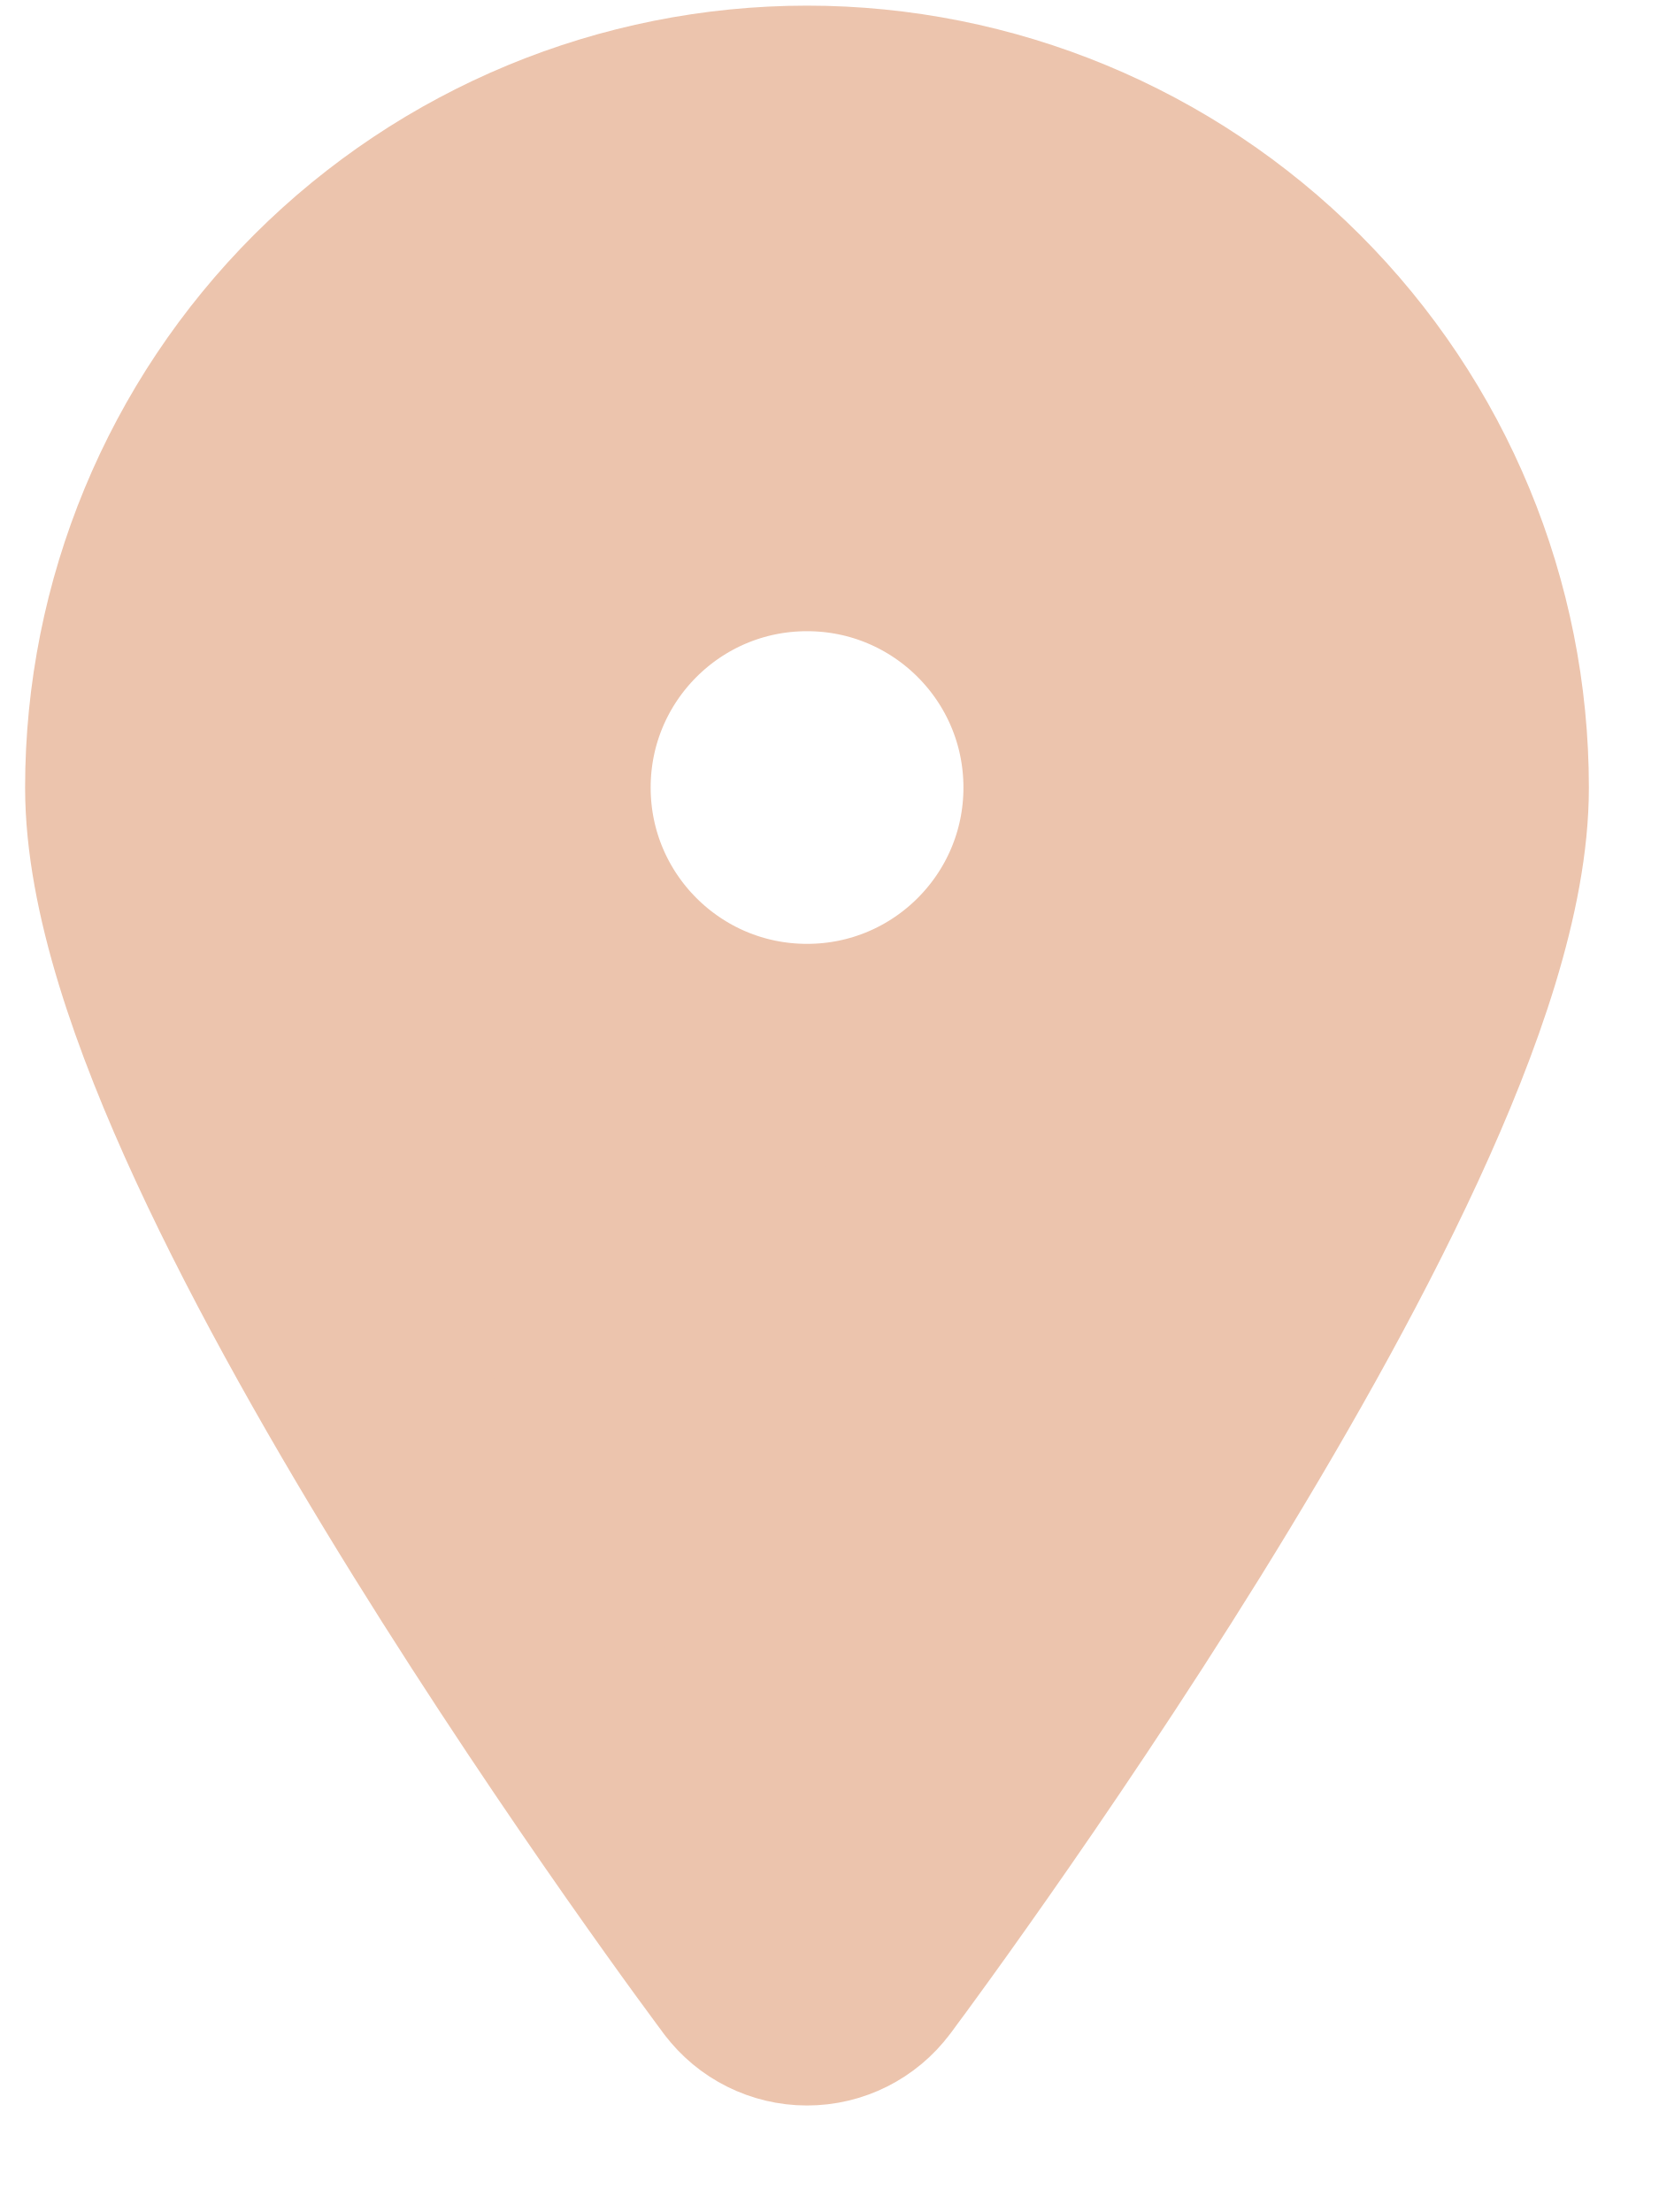
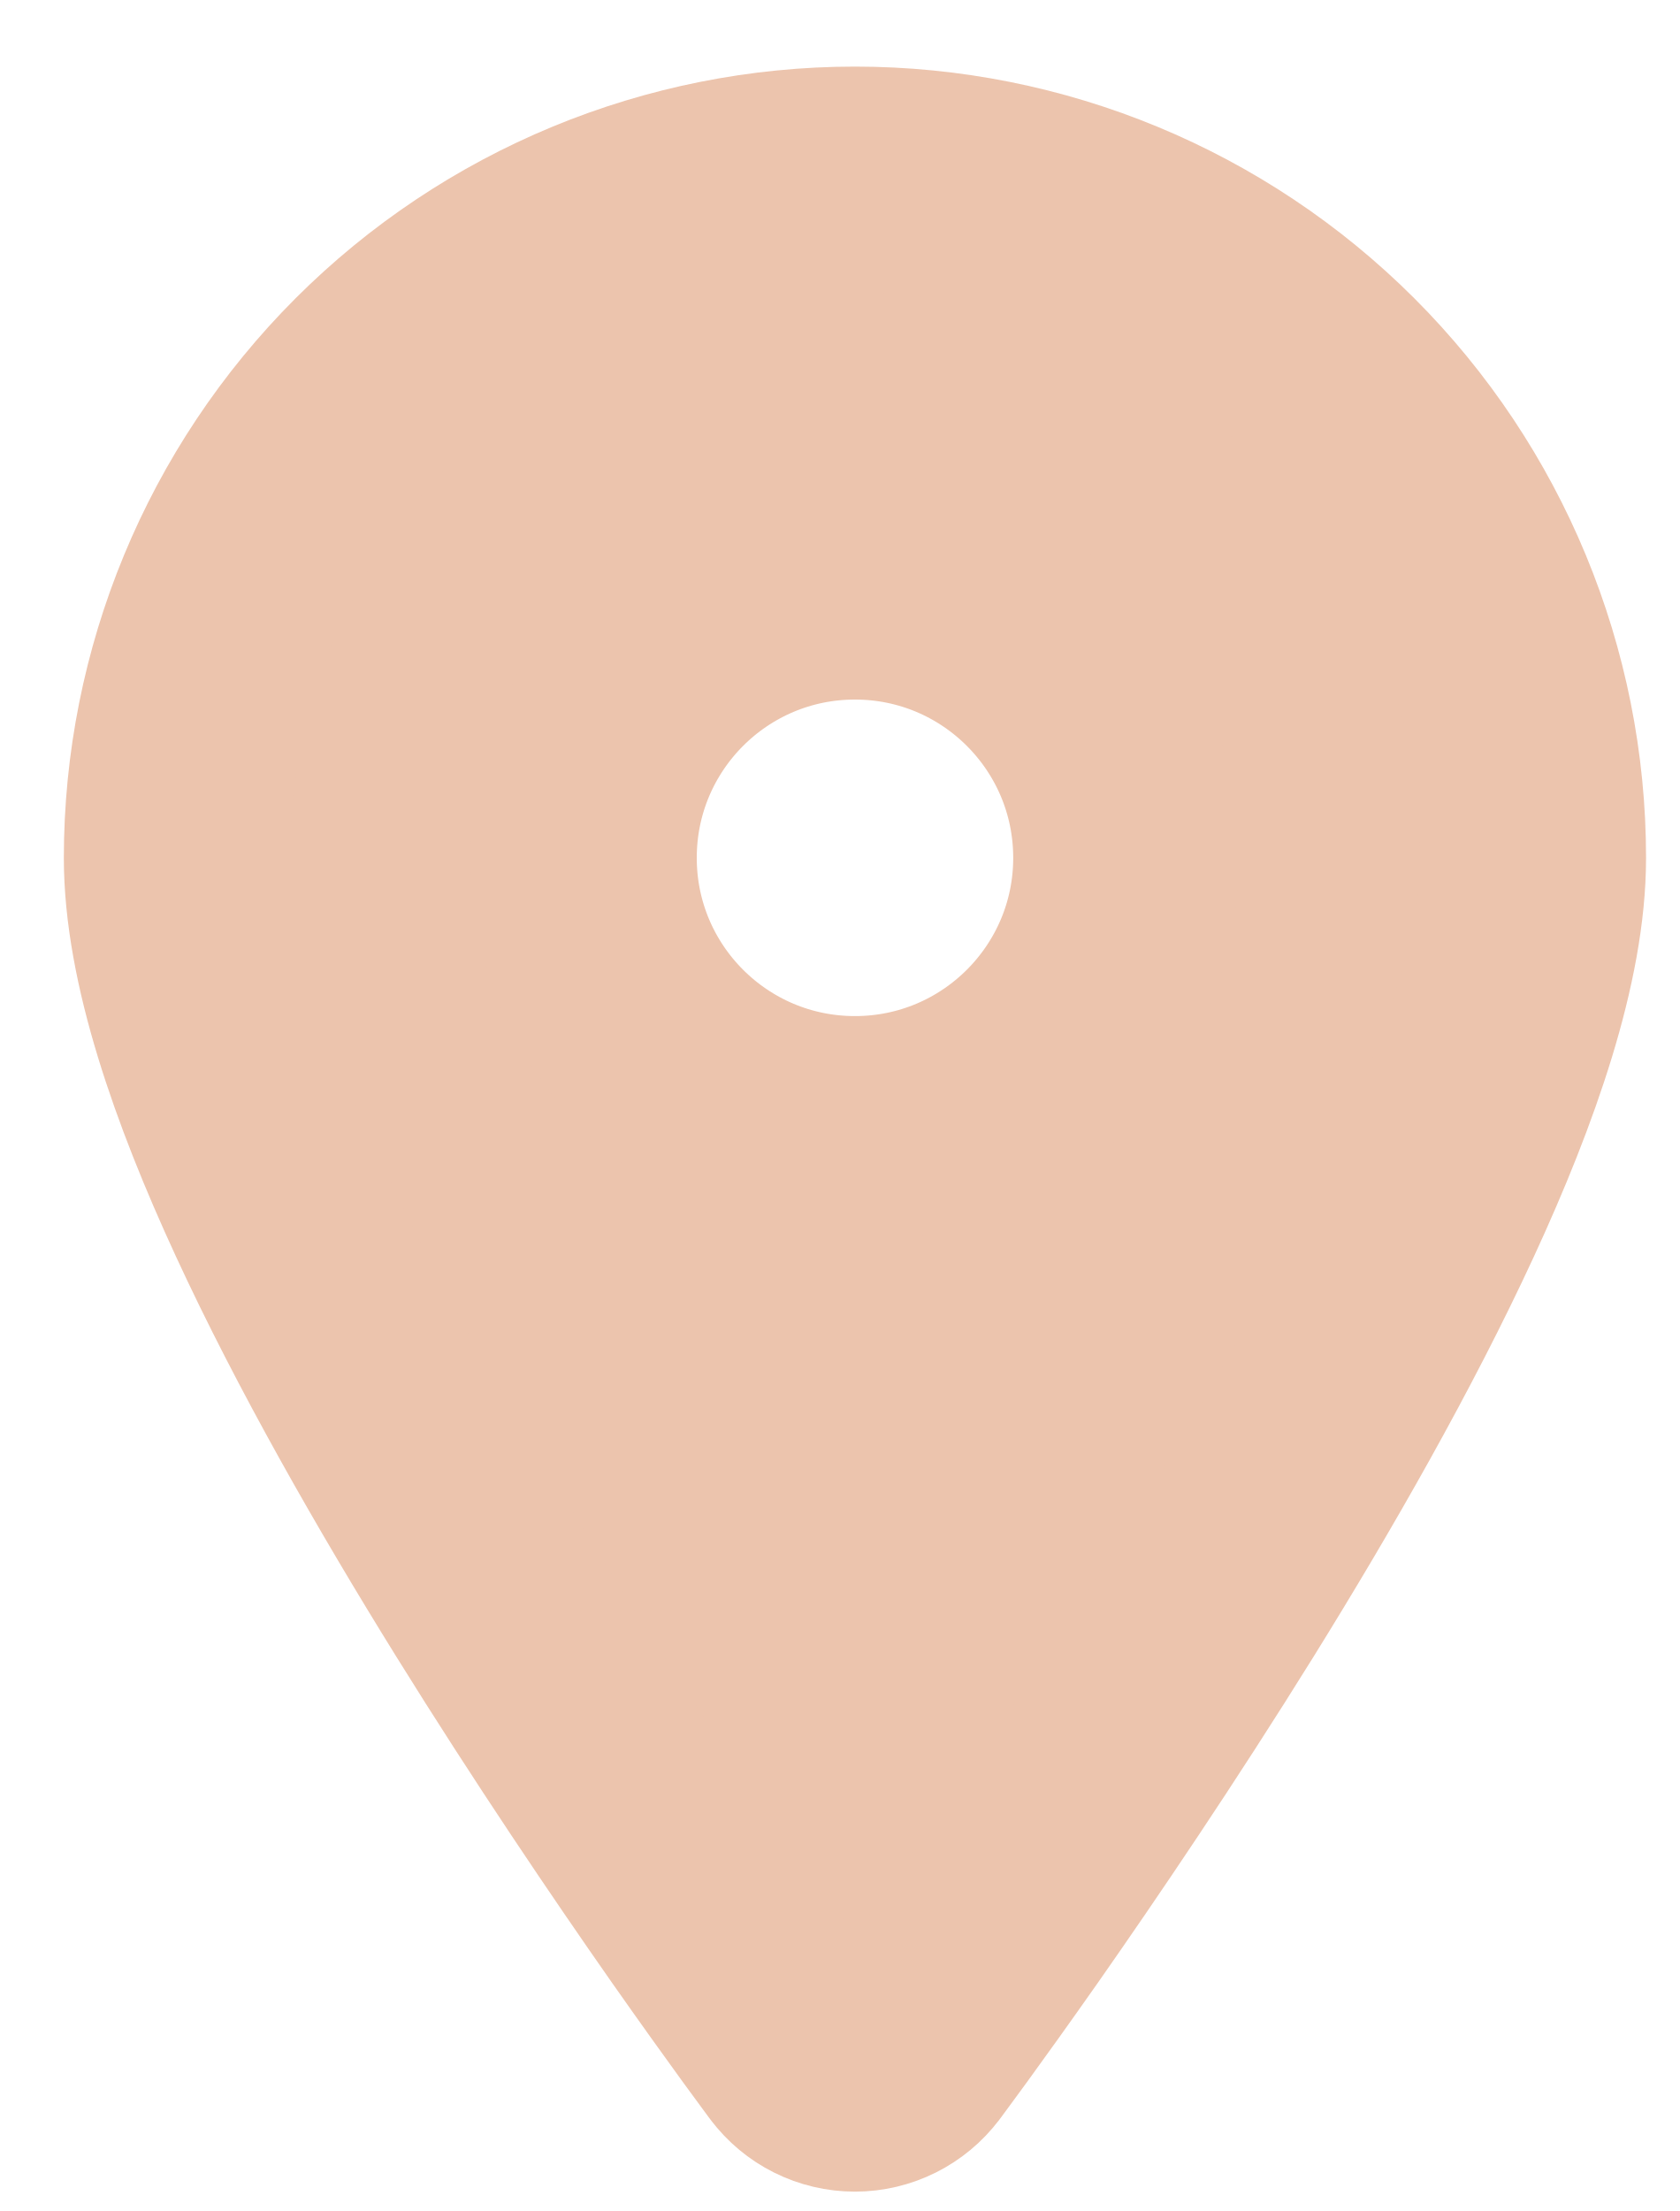
- <svg xmlns="http://www.w3.org/2000/svg" width="15" height="20" viewBox="0 0 15 20" fill="none">
-   <path fill-rule="evenodd" clip-rule="evenodd" d="M6.81 17.783L6.812 17.785C6.926 17.937 7.106 18.027 7.297 18.027C7.488 18.027 7.668 17.937 7.782 17.784L7.783 17.783L7.845 17.699C7.886 17.644 7.946 17.563 8.021 17.459C8.172 17.252 8.387 16.952 8.645 16.584C9.161 15.848 9.849 14.833 10.539 13.722C11.226 12.613 11.922 11.396 12.448 10.257C12.963 9.142 13.356 8.017 13.356 7.121C13.356 5.513 12.718 3.972 11.581 2.836C10.445 1.7 8.904 1.061 7.297 1.061C5.69 1.061 4.149 1.7 3.012 2.836C1.876 3.972 1.237 5.513 1.237 7.121C1.237 8.017 1.63 9.142 2.145 10.257C2.671 11.396 3.367 12.613 4.055 13.722C4.745 14.833 5.433 15.848 5.948 16.584C6.206 16.952 6.421 17.252 6.572 17.459C6.648 17.563 6.707 17.644 6.748 17.699L6.795 17.762L6.807 17.779L6.81 17.783ZM7.297 4.697C5.958 4.697 4.873 5.782 4.873 7.121C4.873 8.459 5.958 9.544 7.297 9.544C8.636 9.544 9.721 8.459 9.721 7.121C9.721 5.782 8.636 4.697 7.297 4.697Z" fill="#ECC4AD" />
-   <path d="M6.795 17.762L6.807 17.779L6.81 17.783L6.812 17.785C6.926 17.937 7.106 18.027 7.297 18.027C7.488 18.027 7.668 17.937 7.782 17.784M6.795 17.762C6.784 17.748 6.769 17.727 6.748 17.699M6.795 17.762L6.748 17.699M6.748 17.699C6.707 17.644 6.648 17.563 6.572 17.459C6.421 17.252 6.206 16.952 5.948 16.584C5.433 15.848 4.745 14.833 4.055 13.722C3.367 12.613 2.671 11.396 2.145 10.257C1.63 9.142 1.237 8.017 1.237 7.121C1.237 5.513 1.876 3.972 3.012 2.836C4.149 1.7 5.69 1.061 7.297 1.061C8.904 1.061 10.445 1.7 11.581 2.836C12.718 3.972 13.356 5.513 13.356 7.121C13.356 8.017 12.963 9.142 12.448 10.257C11.922 11.396 11.226 12.613 10.539 13.722C9.849 14.833 9.161 15.848 8.645 16.584C8.387 16.952 8.172 17.252 8.021 17.459C7.946 17.563 7.886 17.644 7.845 17.699M7.845 17.699C7.825 17.727 7.809 17.748 7.799 17.762M7.845 17.699L7.799 17.762M7.845 17.699L7.782 17.784M7.845 17.699L7.783 17.783M7.799 17.762L7.786 17.779L7.783 17.783M7.783 17.783L7.782 17.784M4.873 7.121C4.873 5.782 5.958 4.697 7.297 4.697C8.636 4.697 9.721 5.782 9.721 7.121C9.721 8.459 8.636 9.544 7.297 9.544C5.958 9.544 4.873 8.459 4.873 7.121Z" stroke="#ECC4AD" stroke-width="2.02" stroke-linecap="round" stroke-linejoin="round" />
+ <svg xmlns="http://www.w3.org/2000/svg" width="19" height="25" viewBox="0 0 19 25" fill="none">
+   <path fill-rule="evenodd" clip-rule="evenodd" d="M9.053 23.194L9.055 23.196C9.2 23.39 9.427 23.503 9.669 23.503C9.91 23.503 10.139 23.389 10.283 23.196L10.284 23.194L10.363 23.088C10.415 23.018 10.49 22.916 10.586 22.784C10.777 22.521 11.049 22.143 11.376 21.677C12.028 20.745 12.899 19.461 13.772 18.055C14.643 16.651 15.523 15.111 16.189 13.669C16.841 12.257 17.338 10.834 17.338 9.7C17.338 7.666 16.53 5.715 15.092 4.277C13.653 2.839 11.703 2.031 9.669 2.031C7.635 2.031 5.684 2.839 4.246 4.277C2.808 5.715 2 7.666 2 9.7C2 10.834 2.497 12.257 3.149 13.669C3.815 15.111 4.695 16.651 5.566 18.055C6.439 19.461 7.31 20.745 7.962 21.677C8.289 22.143 8.561 22.521 8.752 22.784C8.848 22.916 8.923 23.018 8.975 23.088L9.034 23.168L9.049 23.189L9.053 23.194ZM9.669 6.632C7.975 6.632 6.602 8.005 6.602 9.7C6.602 11.394 7.975 12.767 9.669 12.767C11.363 12.767 12.737 11.394 12.737 9.7C12.737 8.005 11.363 6.632 9.669 6.632Z" fill="#ECC4AD" />
+   <path d="M9.034 23.168L9.049 23.189L9.053 23.194L9.055 23.196C9.2 23.39 9.427 23.503 9.669 23.503C9.91 23.503 10.139 23.389 10.283 23.196M9.034 23.168C9.02 23.149 9 23.123 8.975 23.088M9.034 23.168L8.975 23.088M8.975 23.088C8.923 23.018 8.848 22.916 8.752 22.784C8.561 22.521 8.289 22.143 7.962 21.677C7.31 20.745 6.439 19.461 5.566 18.055C4.695 16.651 3.815 15.111 3.149 13.669C2.497 12.257 2 10.834 2 9.7C2 7.666 2.808 5.715 4.246 4.277C5.684 2.839 7.635 2.031 9.669 2.031C11.703 2.031 13.653 2.839 15.092 4.277C16.53 5.715 17.338 7.666 17.338 9.7C17.338 10.834 16.841 12.257 16.189 13.669C15.523 15.111 14.643 16.651 13.772 18.055C12.899 19.461 12.028 20.745 11.376 21.677C11.049 22.143 10.777 22.521 10.586 22.784C10.49 22.916 10.415 23.018 10.363 23.088M10.363 23.088C10.338 23.123 10.318 23.149 10.304 23.168M10.363 23.088L10.304 23.168M10.363 23.088L10.283 23.196M10.363 23.088L10.284 23.194M10.304 23.168L10.289 23.189L10.284 23.194M10.284 23.194L10.283 23.196M6.602 9.7C6.602 8.005 7.975 6.632 9.669 6.632C11.363 6.632 12.737 8.005 12.737 9.7C12.737 11.394 11.363 12.767 9.669 12.767C7.975 12.767 6.602 11.394 6.602 9.7Z" stroke="#ECC4AD" stroke-width="2.556" stroke-linecap="round" stroke-linejoin="round" />
</svg>
